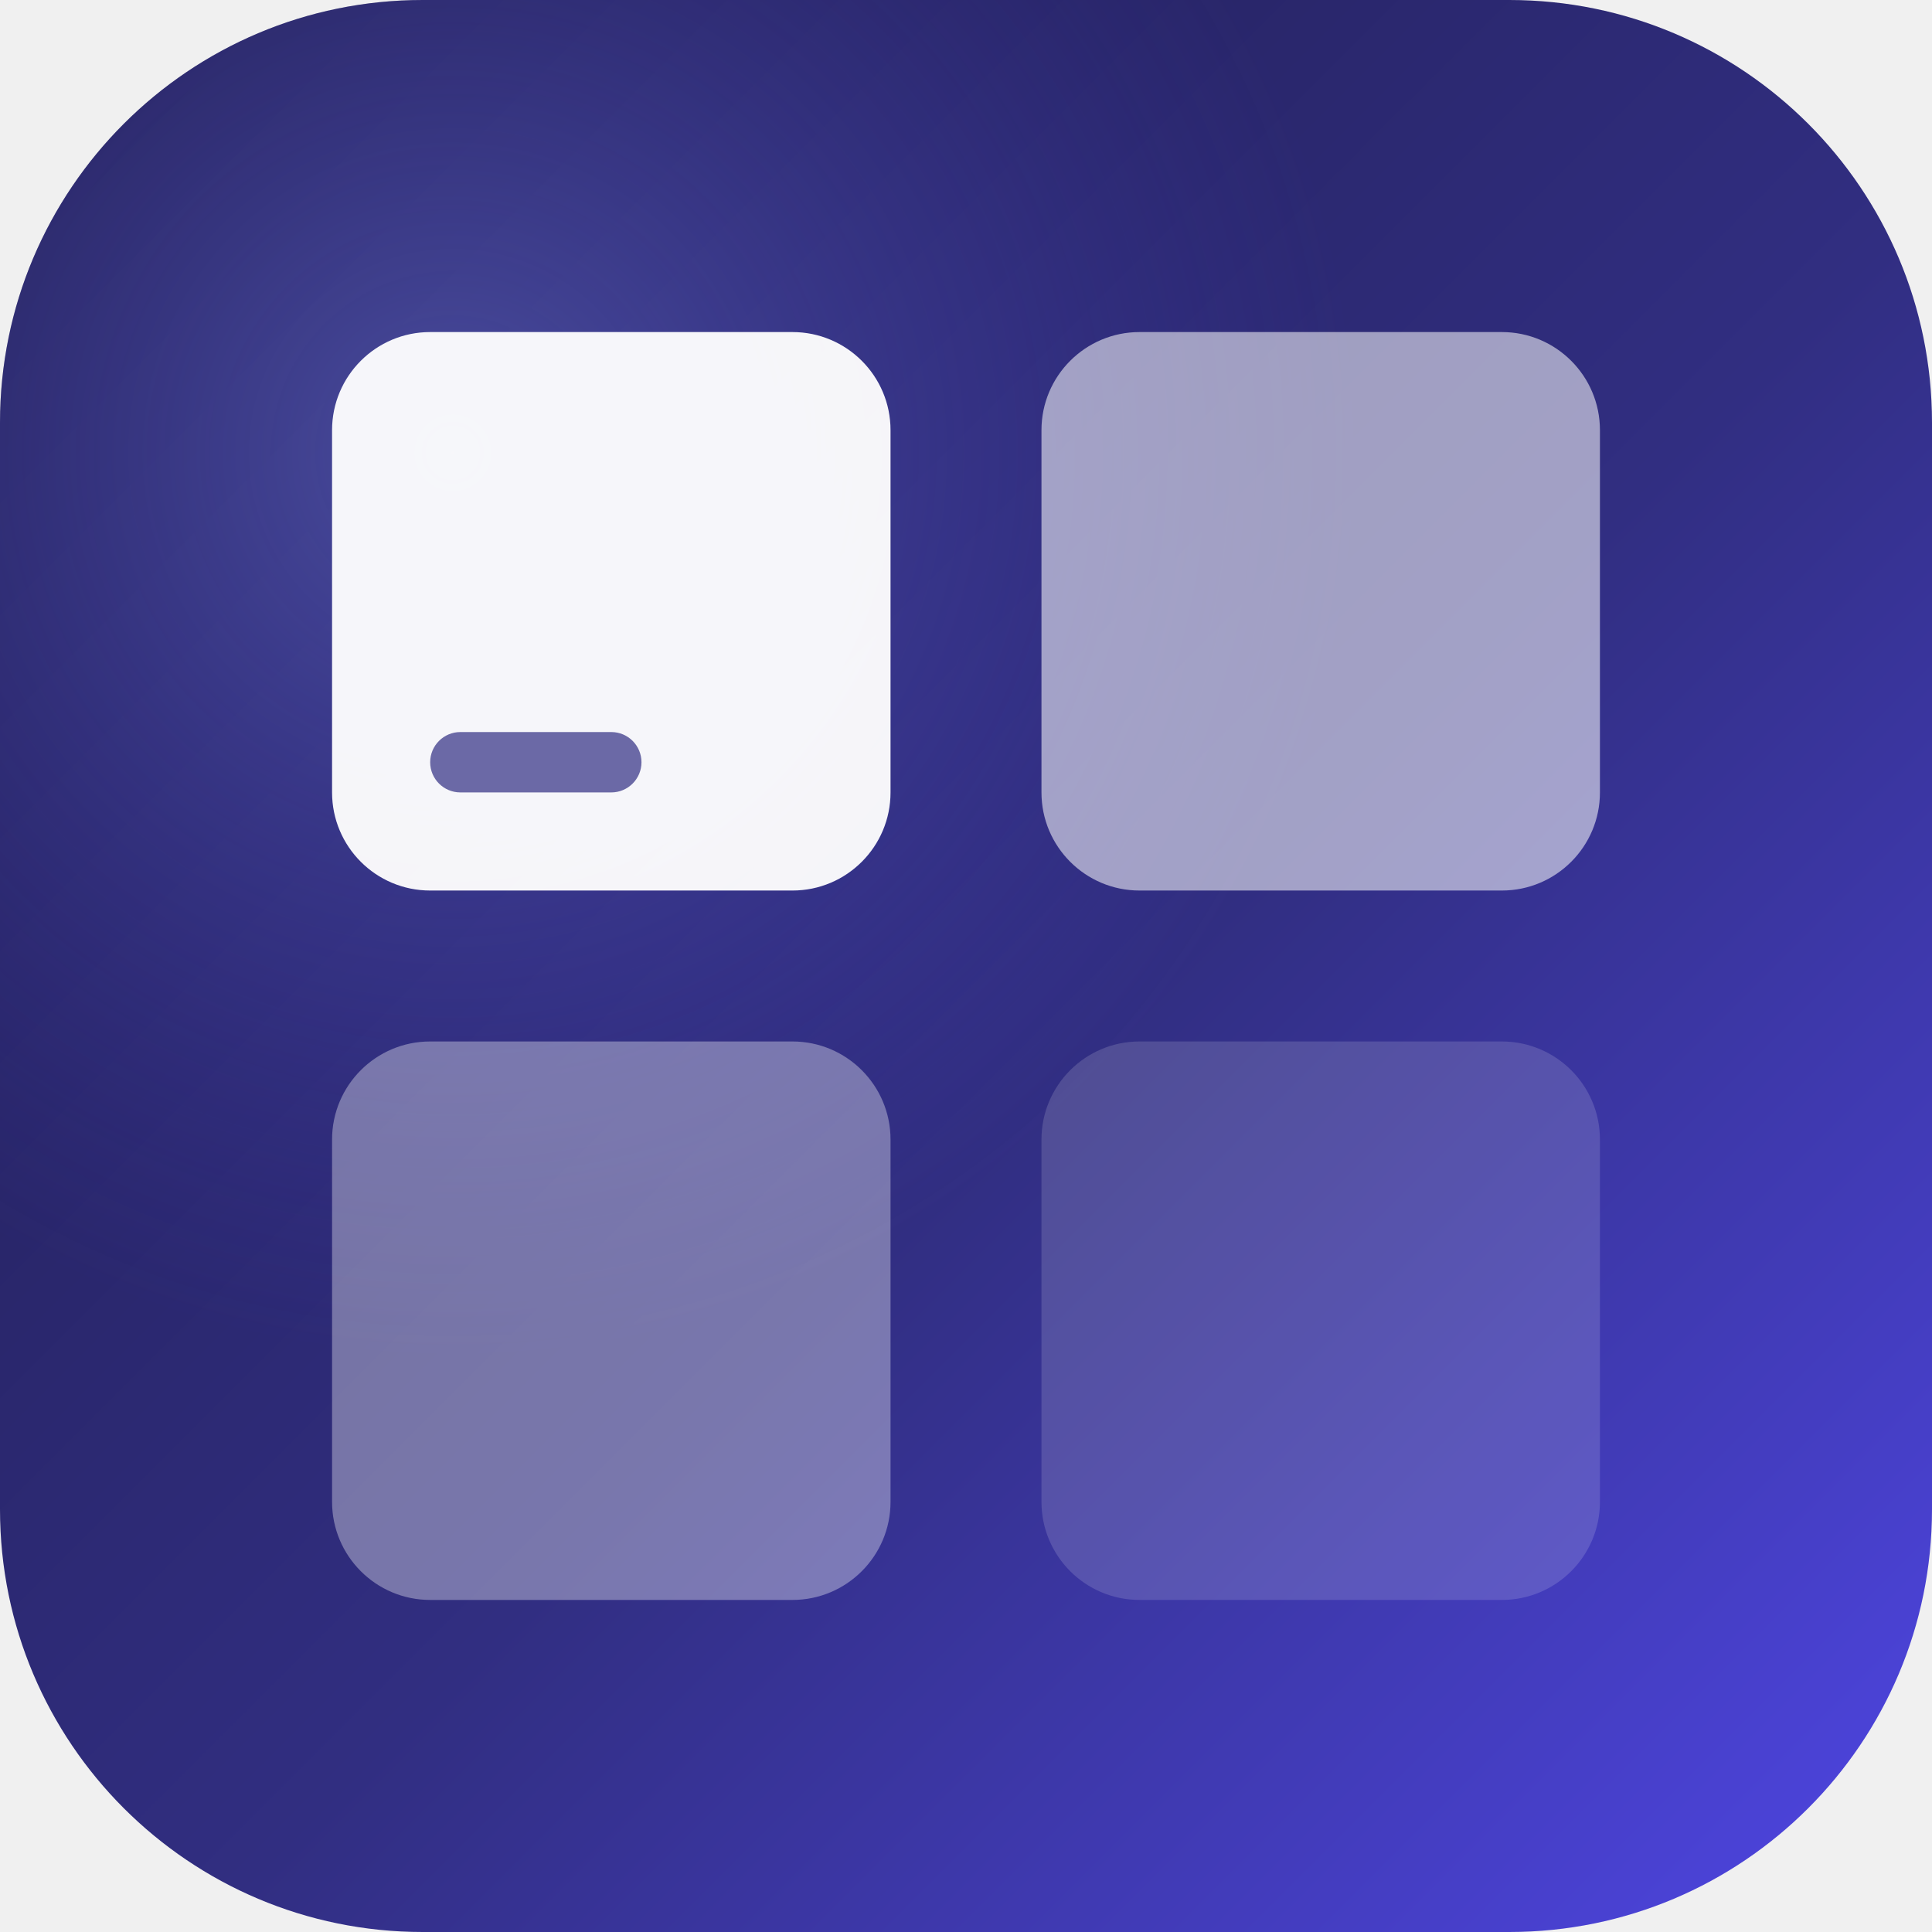
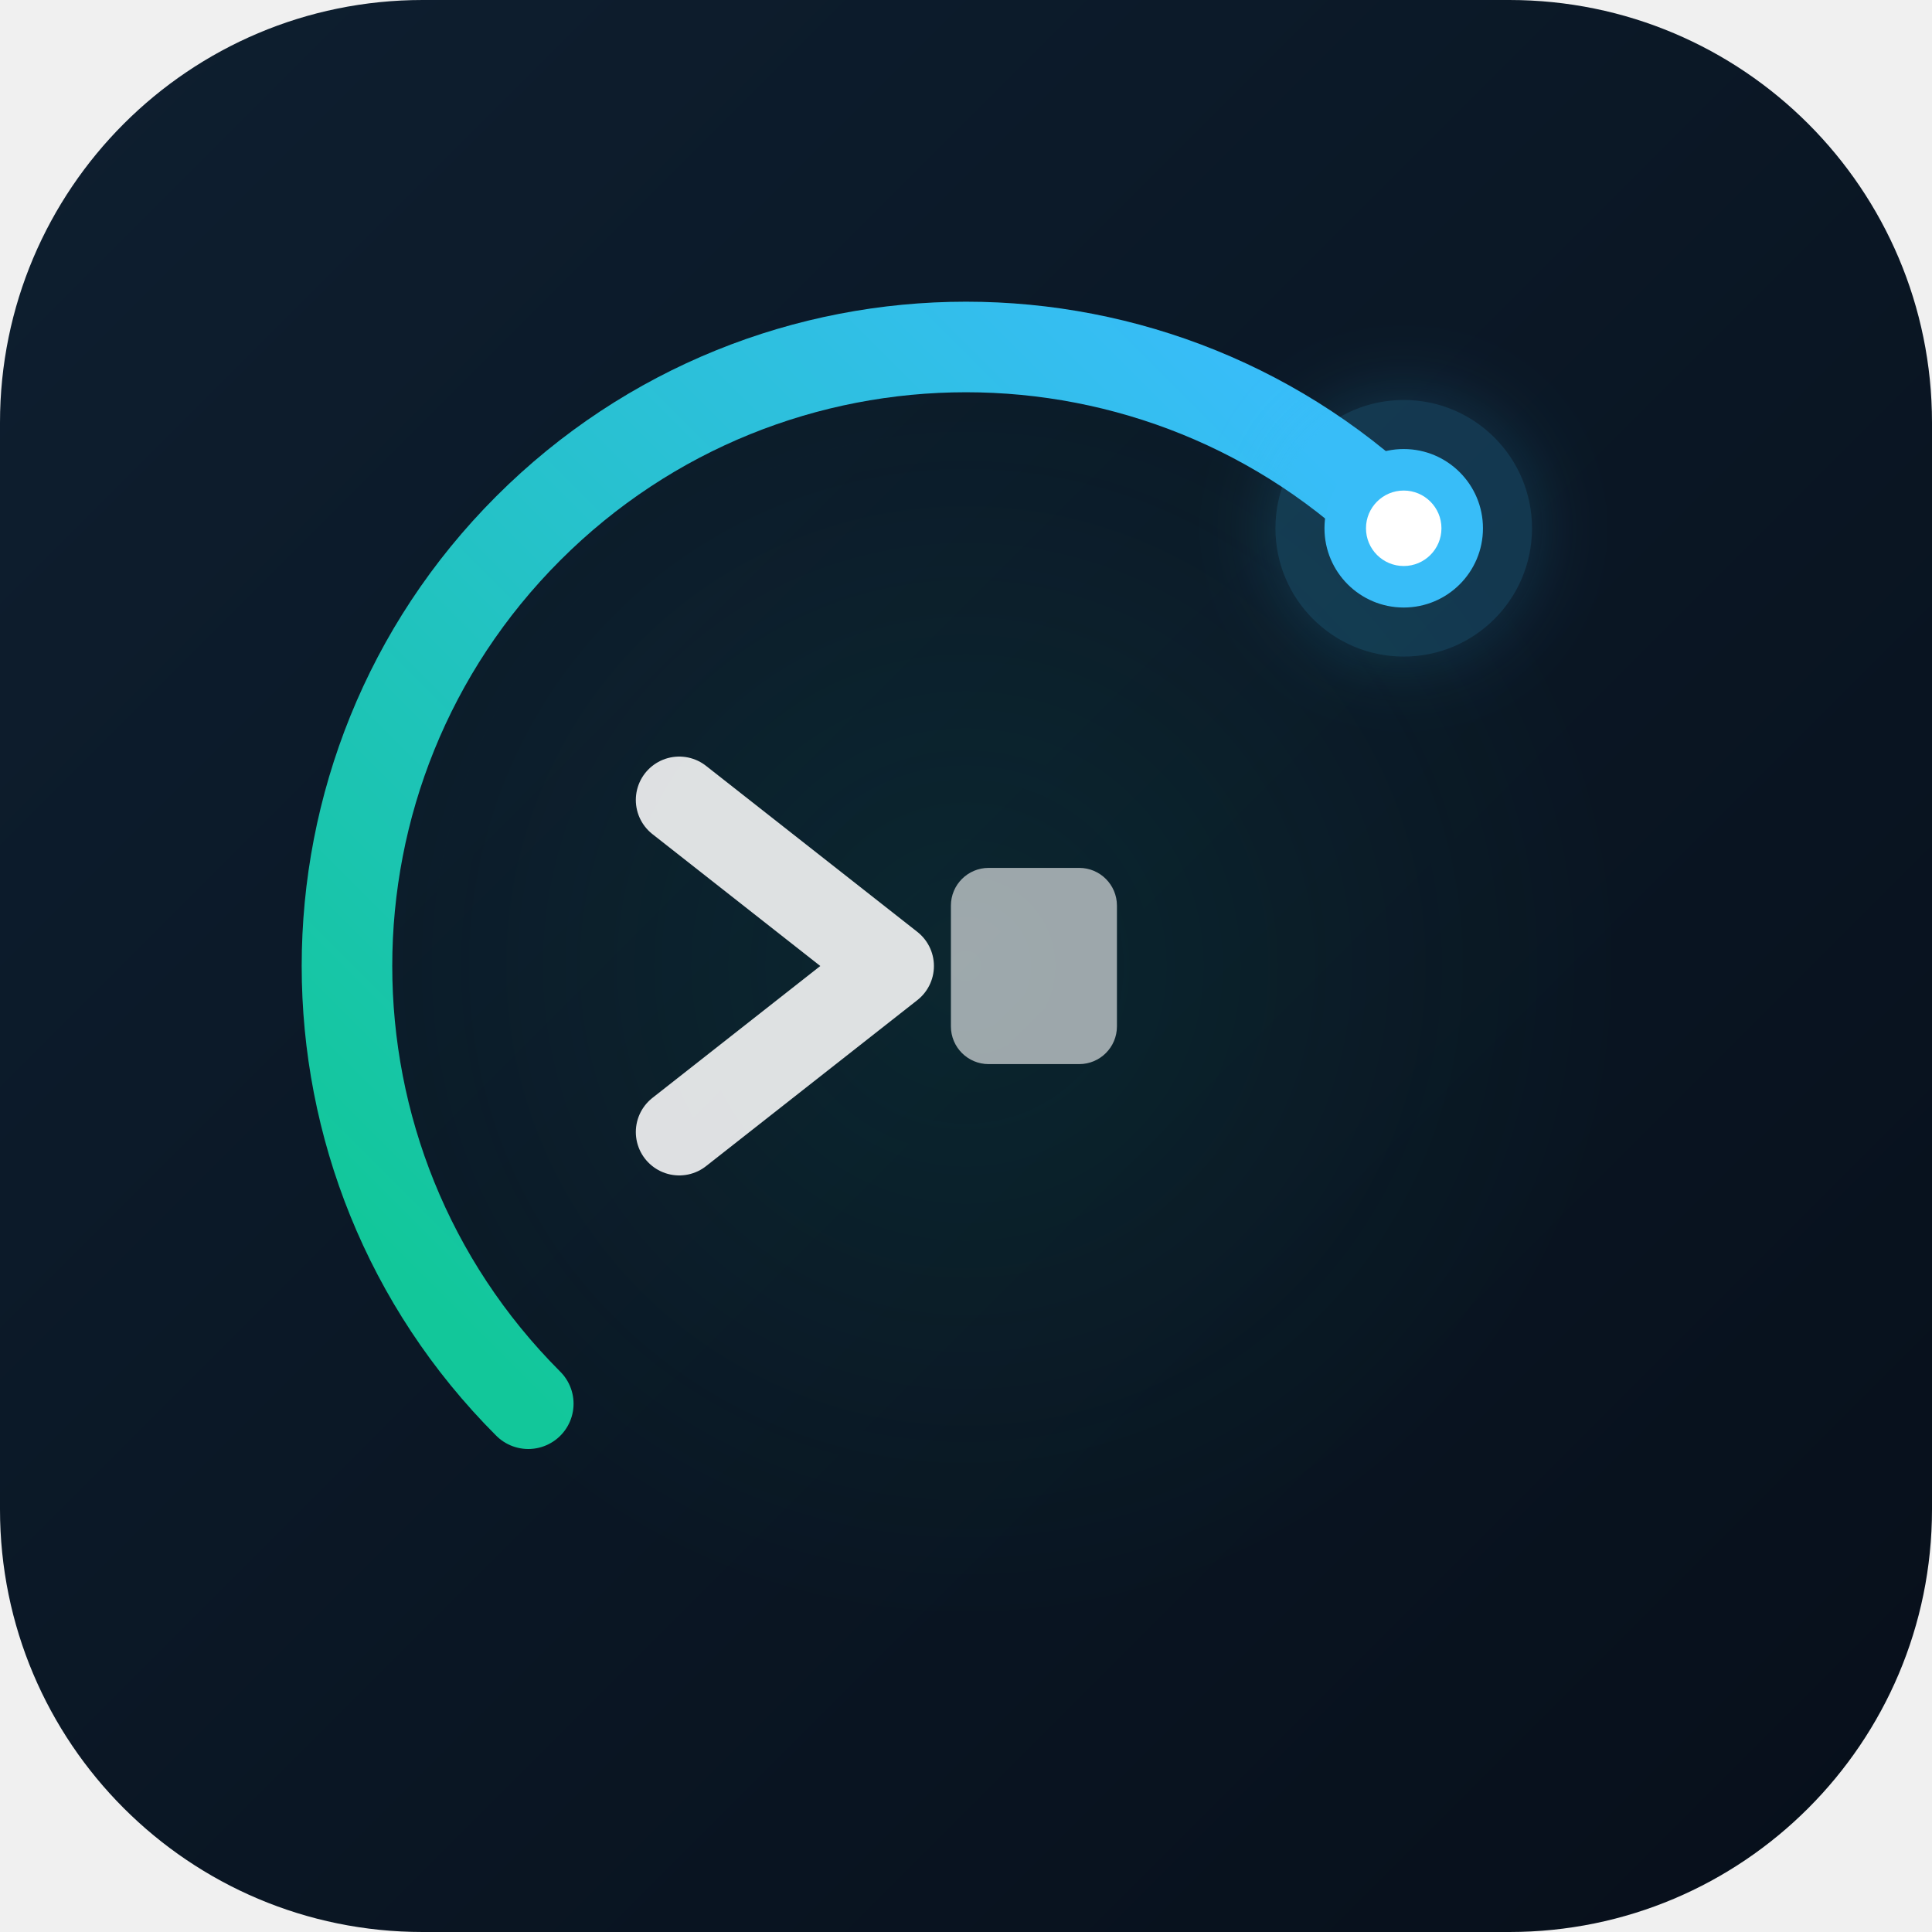
<svg xmlns="http://www.w3.org/2000/svg" width="256" height="256" viewBox="0 0 256 256">
  <defs>
    <linearGradient id="bg" x1="0" y1="0" x2="256" y2="256" gradientUnits="userSpaceOnUse">
-       <stop offset="0%" stop-color="#1e1b4b" />
-       <stop offset="55%" stop-color="#312e81" />
-       <stop offset="100%" stop-color="#4f46e5" />
+       <stop offset="0%" stop-color="#0E1F30" />
+       <stop offset="100%" stop-color="#070F1A" />
    </linearGradient>
-     <radialGradient id="glow" cx="60" cy="60" r="120" gradientUnits="userSpaceOnUse">
-       <stop offset="0%" stop-color="#818cf8" stop-opacity="0.4" />
-       <stop offset="100%" stop-color="#4f46e5" stop-opacity="0" />
+     <radialGradient id="amb" cx="128" cy="128" r="88" gradientUnits="userSpaceOnUse">
+       <stop offset="0%" stop-color="#12C79A" stop-opacity="0.09" />
+       <stop offset="100%" stop-color="#12C79A" stop-opacity="0" />
    </radialGradient>
+     <linearGradient id="arc" x1="70" y1="186" x2="186" y2="70" gradientUnits="userSpaceOnUse">
+       <stop offset="0%" stop-color="#12C79A" />
+       <stop offset="100%" stop-color="#38BDF8" />
+     </linearGradient>
+     <filter id="bloom" x="-70%" y="-70%" width="240%" height="240%">
+       <feGaussianBlur in="SourceGraphic" stdDeviation="5" result="b" />
+       <feMerge>
+         <feMergeNode in="b" />
+         <feMergeNode in="SourceGraphic" />
+       </feMerge>
+     </filter>
  </defs>
  <rect width="256" height="256" rx="56" fill="url(#bg)" />
-   <rect width="256" height="256" rx="56" fill="url(#glow)" />
-   <rect x="44" y="44" width="74" height="74" rx="13" fill="white" opacity="0.95" />
-   <rect x="138" y="44" width="74" height="74" rx="13" fill="white" opacity="0.55" />
-   <rect x="44" y="138" width="74" height="74" rx="13" fill="white" opacity="0.35" />
-   <rect x="138" y="138" width="74" height="74" rx="13" fill="white" opacity="0.15" />
-   <rect x="57" y="97" width="28" height="8" rx="4" fill="#312e81" opacity="0.7" />
+   <rect width="256" height="256" rx="56" fill="url(#amb)" />
+   <path d="M 70 186 A 82 82 0 1 1 186 70" stroke="url(#arc)" stroke-width="12" fill="none" stroke-linecap="round" />
+   <path d="M 90 106 L 118 128 L 90 150" stroke="white" stroke-width="11.5" fill="none" stroke-linecap="round" stroke-linejoin="round" opacity="0.86" />
+   <rect x="126" y="115" width="22" height="26" rx="5" fill="white" opacity="0.60" />
+   <circle cx="186" cy="70" r="17" fill="#38BDF8" opacity="0.20" filter="url(#bloom)" />
+   <circle cx="186" cy="70" r="10.5" fill="#38BDF8" />
+   <circle cx="186" cy="70" r="5" fill="white" />
</svg>
